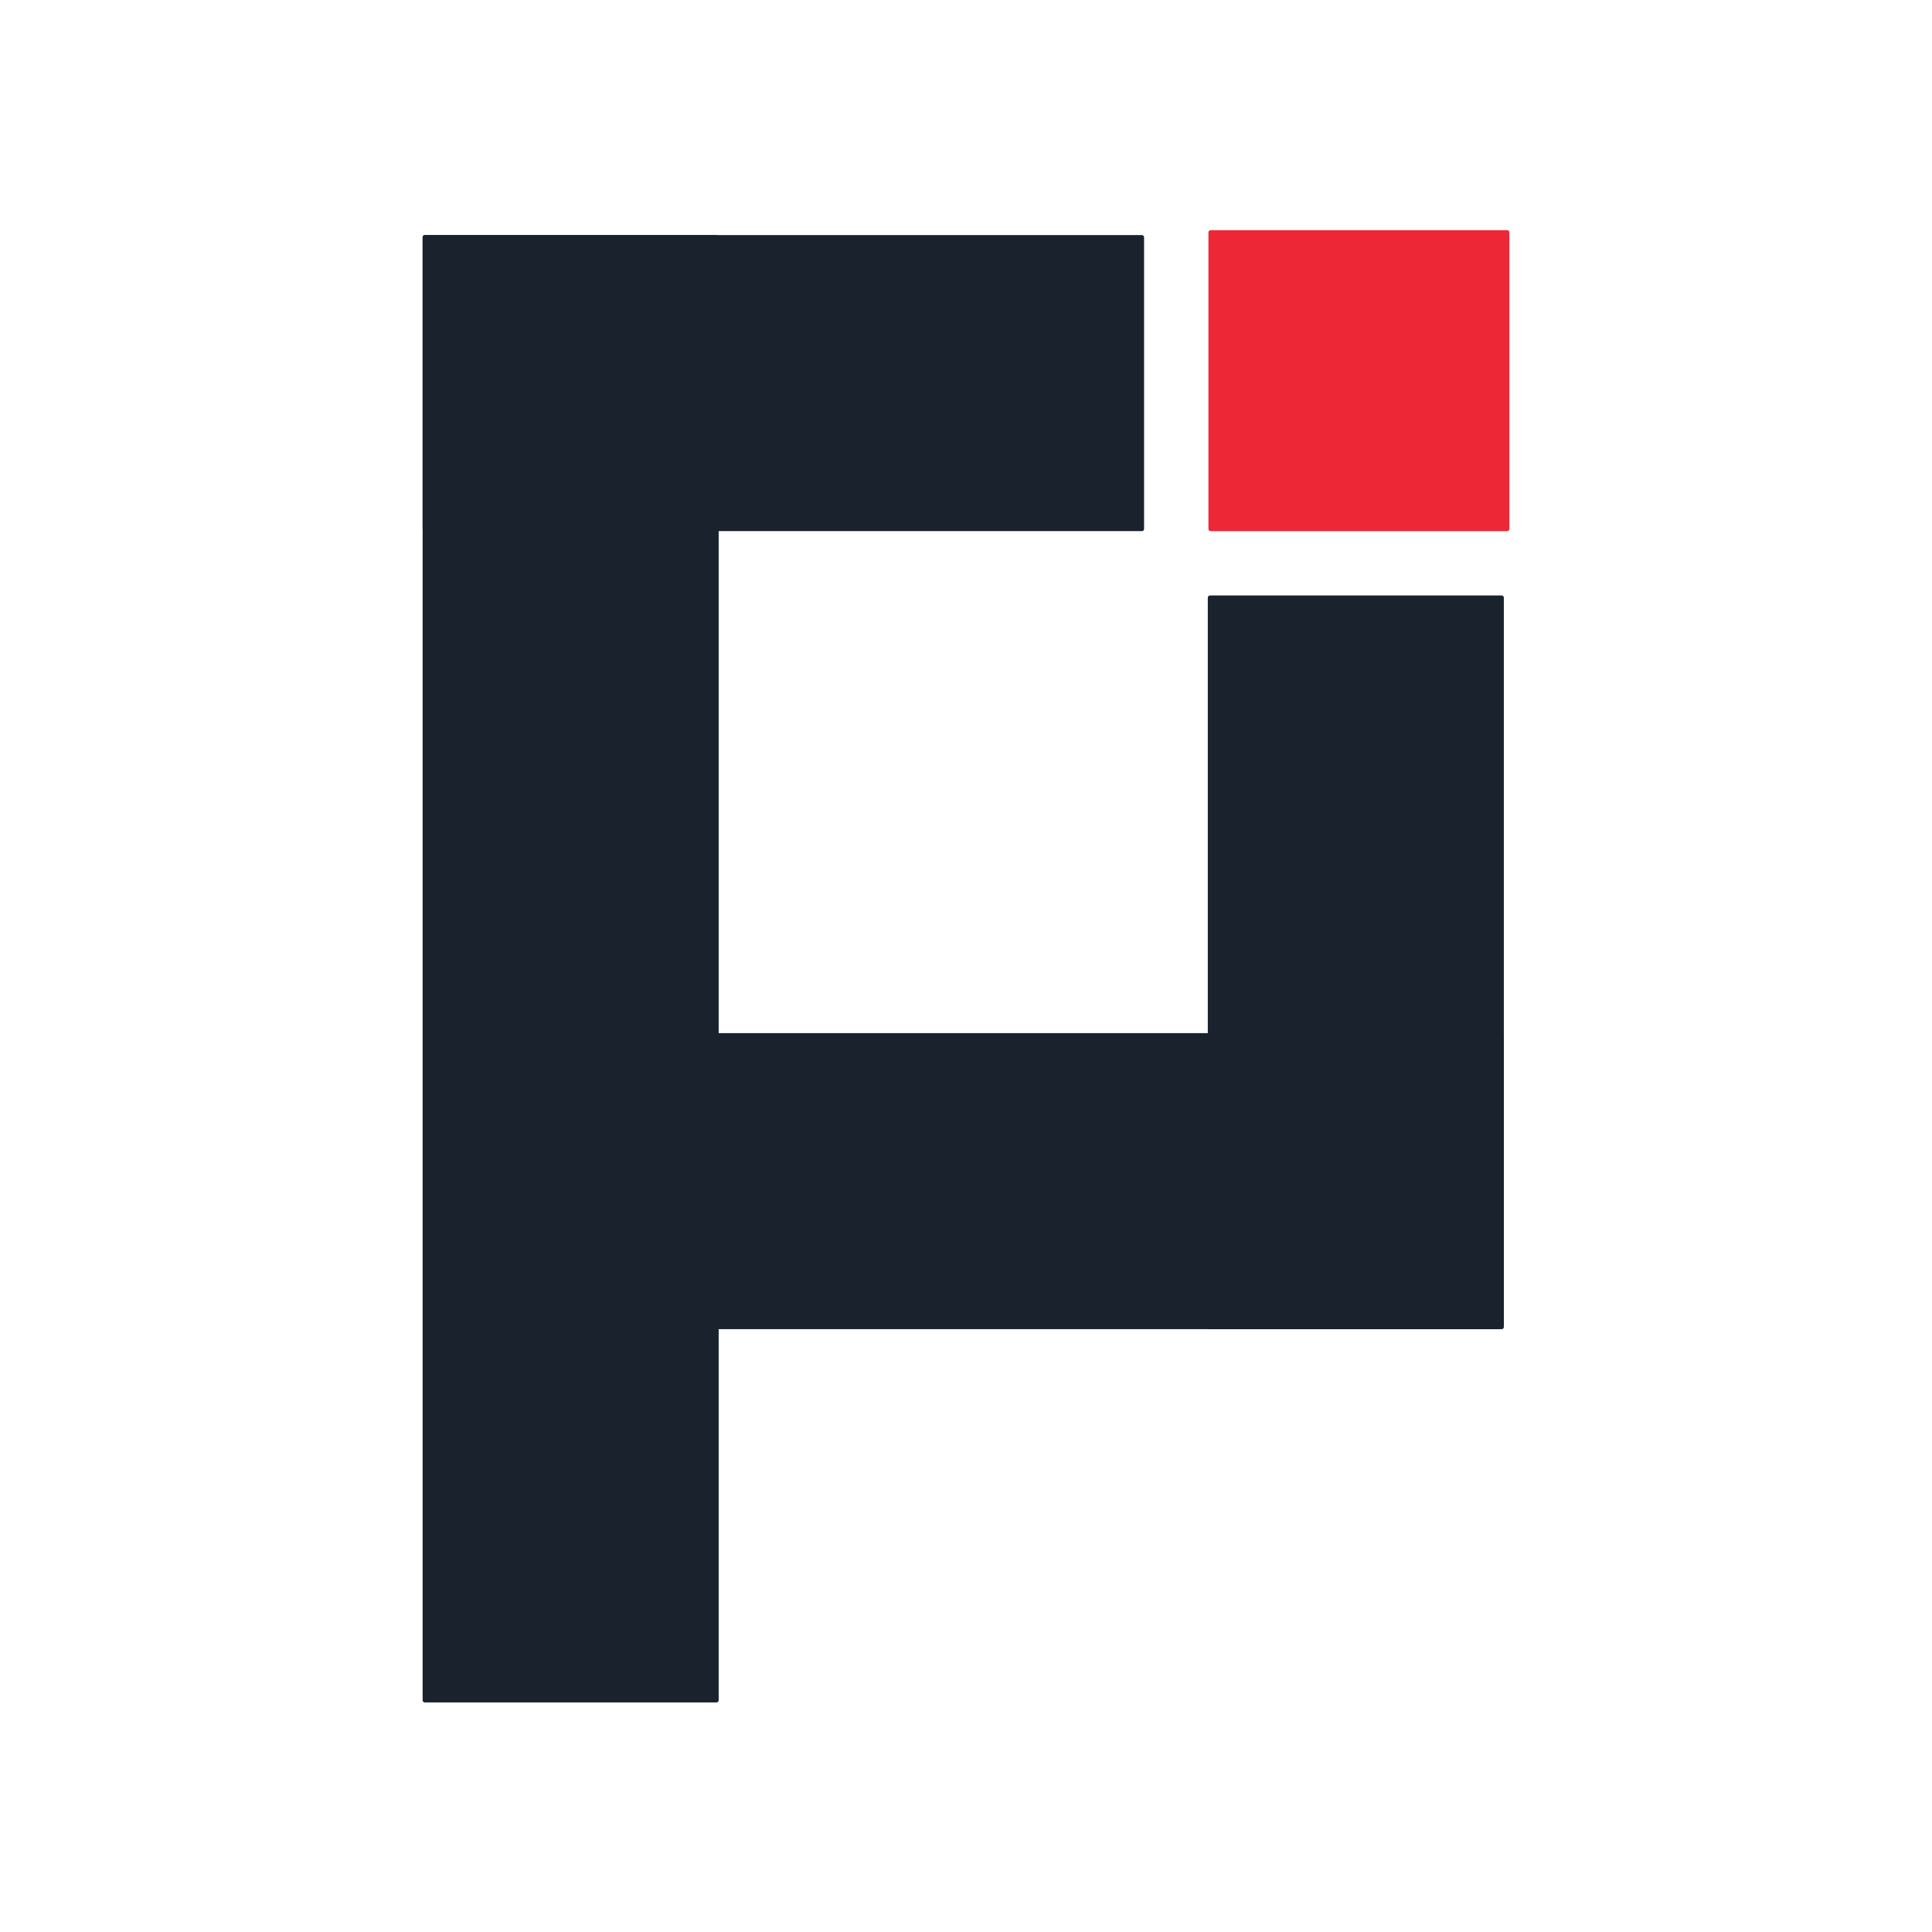
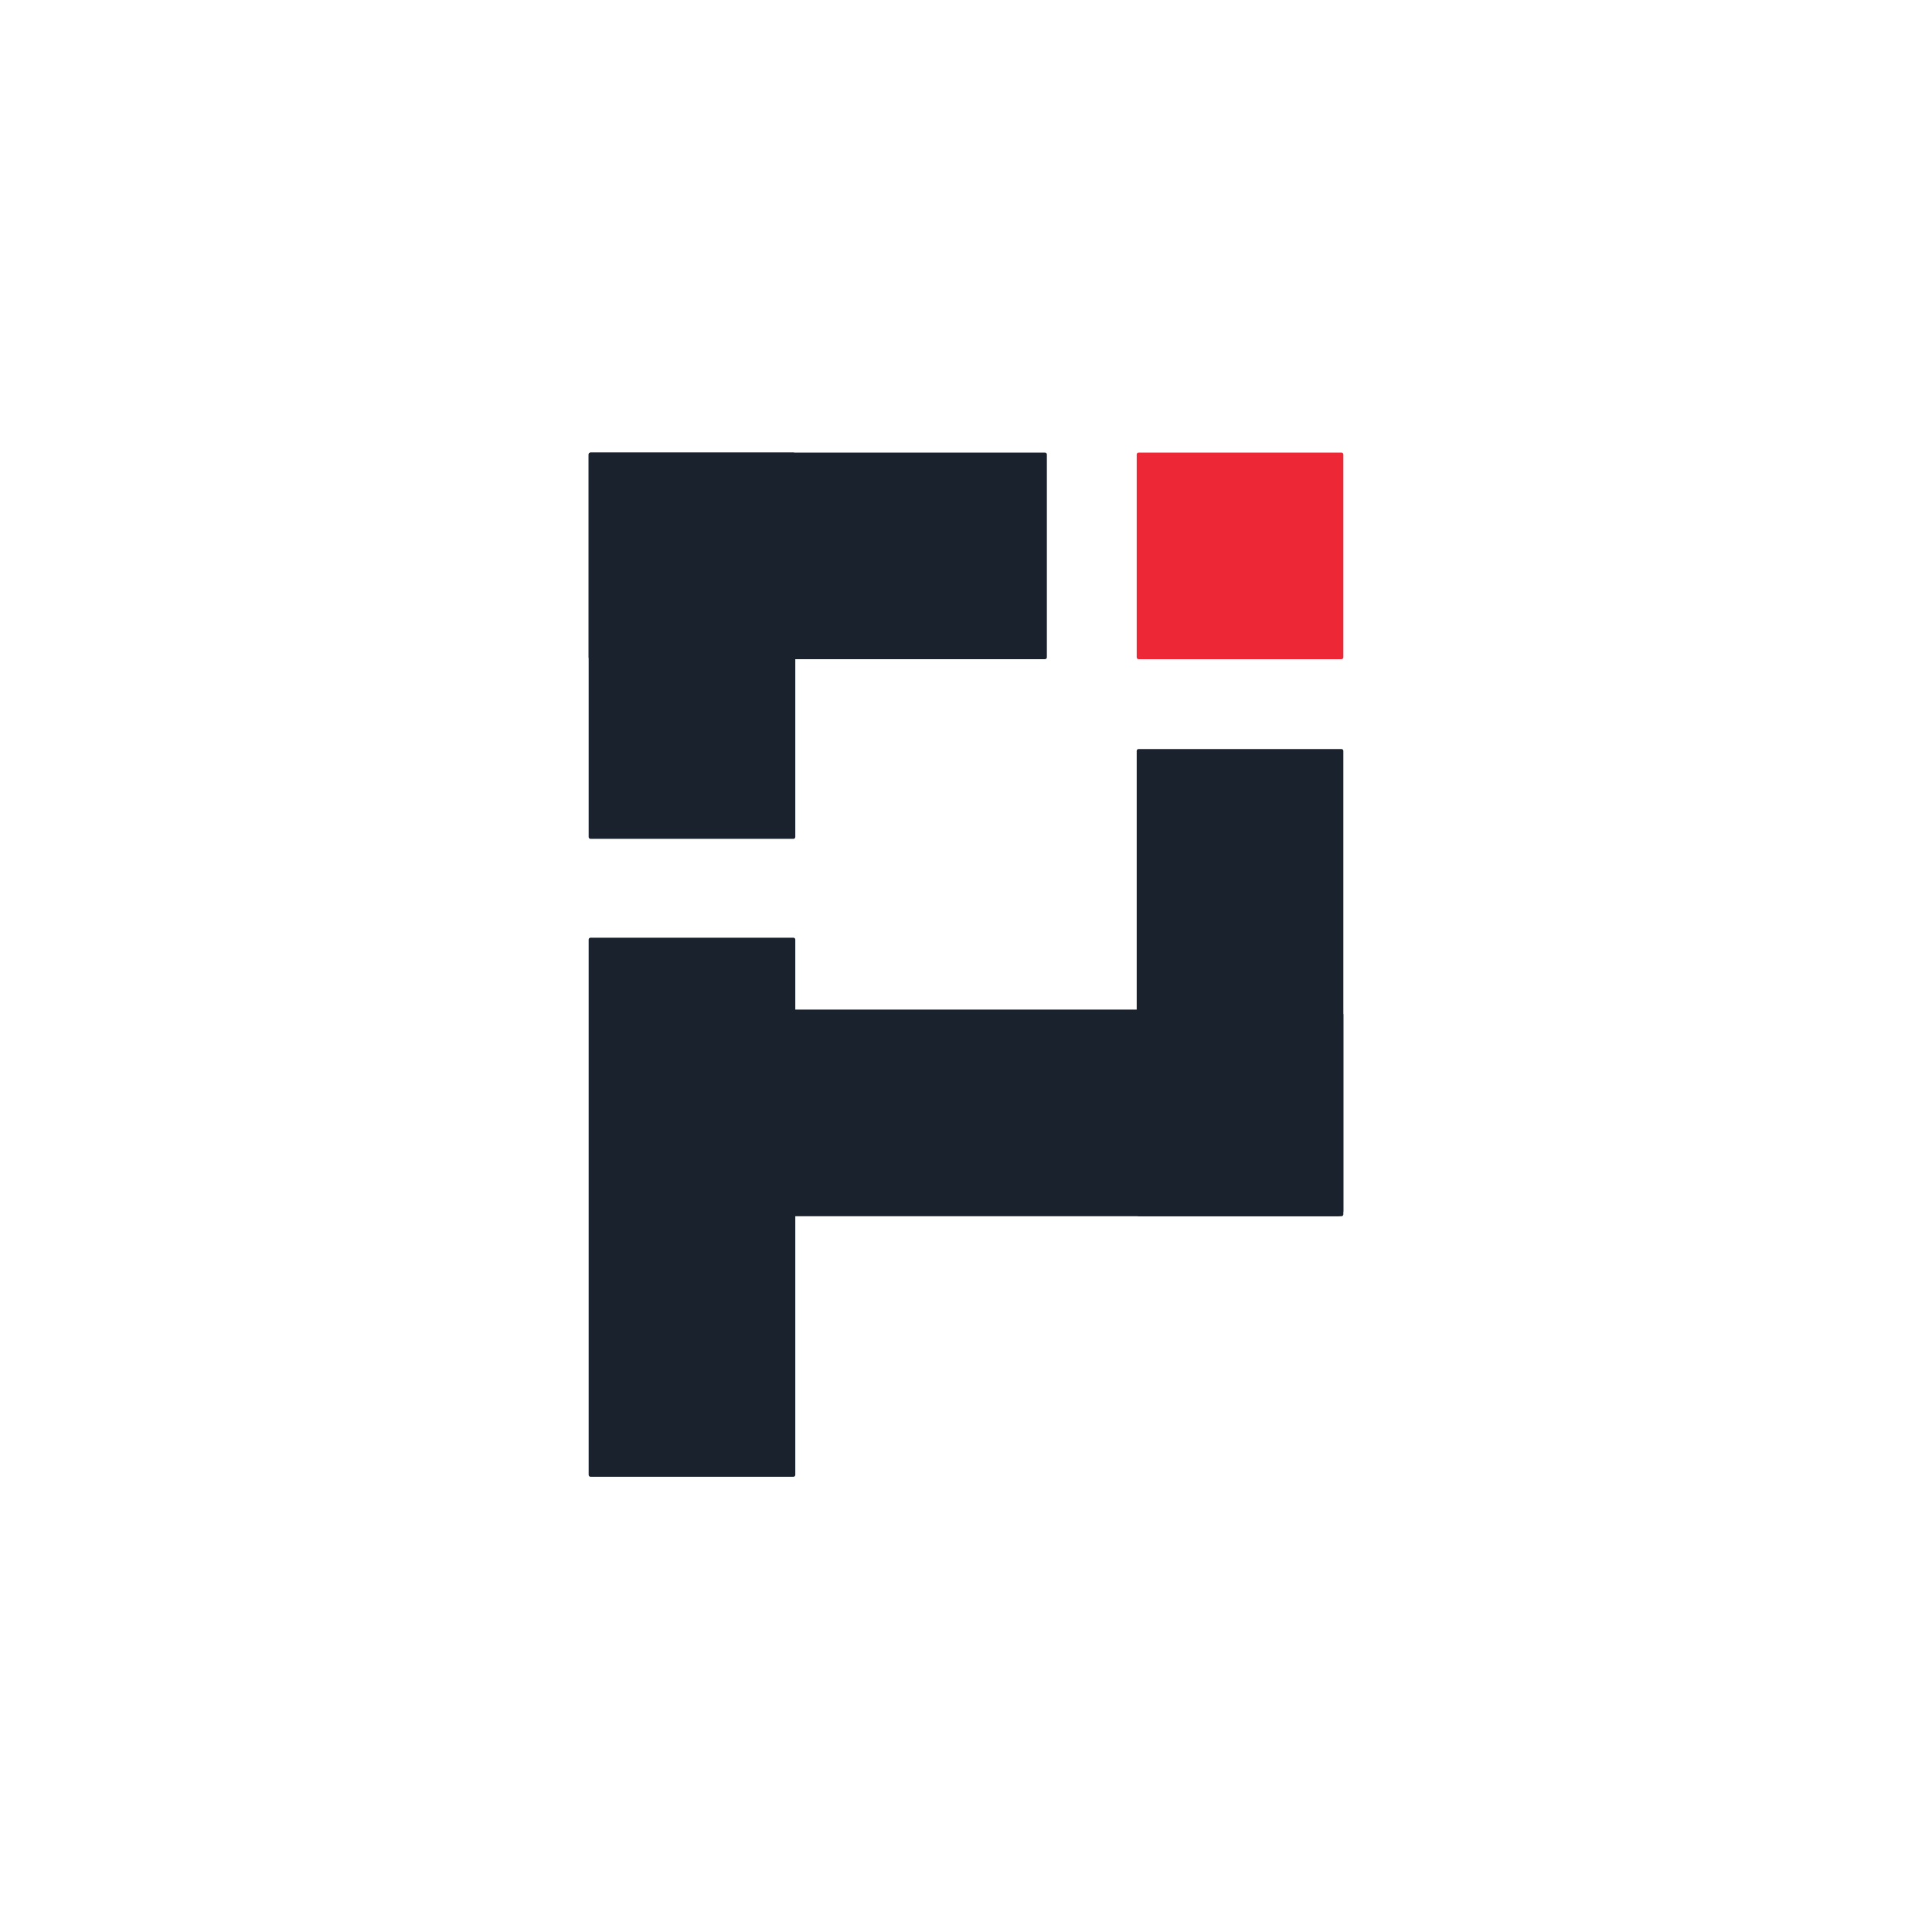
<svg xmlns="http://www.w3.org/2000/svg" width="1024" height="1024" viewBox="0 0 1024 1024" fill="none" role="img" aria-labelledby="title">
  <rect width="1024" height="1024" fill="white" />
-   <g transform="translate(224 122) scale(1.152)">
-     <rect y="2.253" width="136.208" height="675.116" rx="1" fill="#1A222D" />
-     <rect x="361.54" width="138.46" height="138.46" rx="1" fill="#EE2737" />
-     <rect x="76.987" y="369.421" width="420.467" height="136.208" rx="2.825" fill="#1A222D" />
-     <rect y="2.253" width="331.932" height="136.208" rx="1" fill="#1A222D" />
-     <rect x="361.246" y="168.071" width="136.208" height="337.558" rx="1" fill="#1A222D" />
-   </g>
+   <rect x="312" y="497" width="109.524" height="285.714" rx="1" fill="#1A222D" />
+   <rect x="312" y="239.857" width="109.524" height="204.762" rx="1" fill="#1A222D" />
+   <rect x="602.476" y="239.857" width="109.524" height="109.524" rx="1" fill="#EE2737" />
+   <rect x="373.905" y="535.095" width="338.095" height="109.524" rx="2.825" fill="#1A222D" />
+   <rect x="312" y="239.857" width="242.857" height="109.524" rx="1" fill="#1A222D" />
+   <rect x="602.476" y="397" width="109.524" height="247.619" rx="1" fill="#1A222D" />
</svg>
